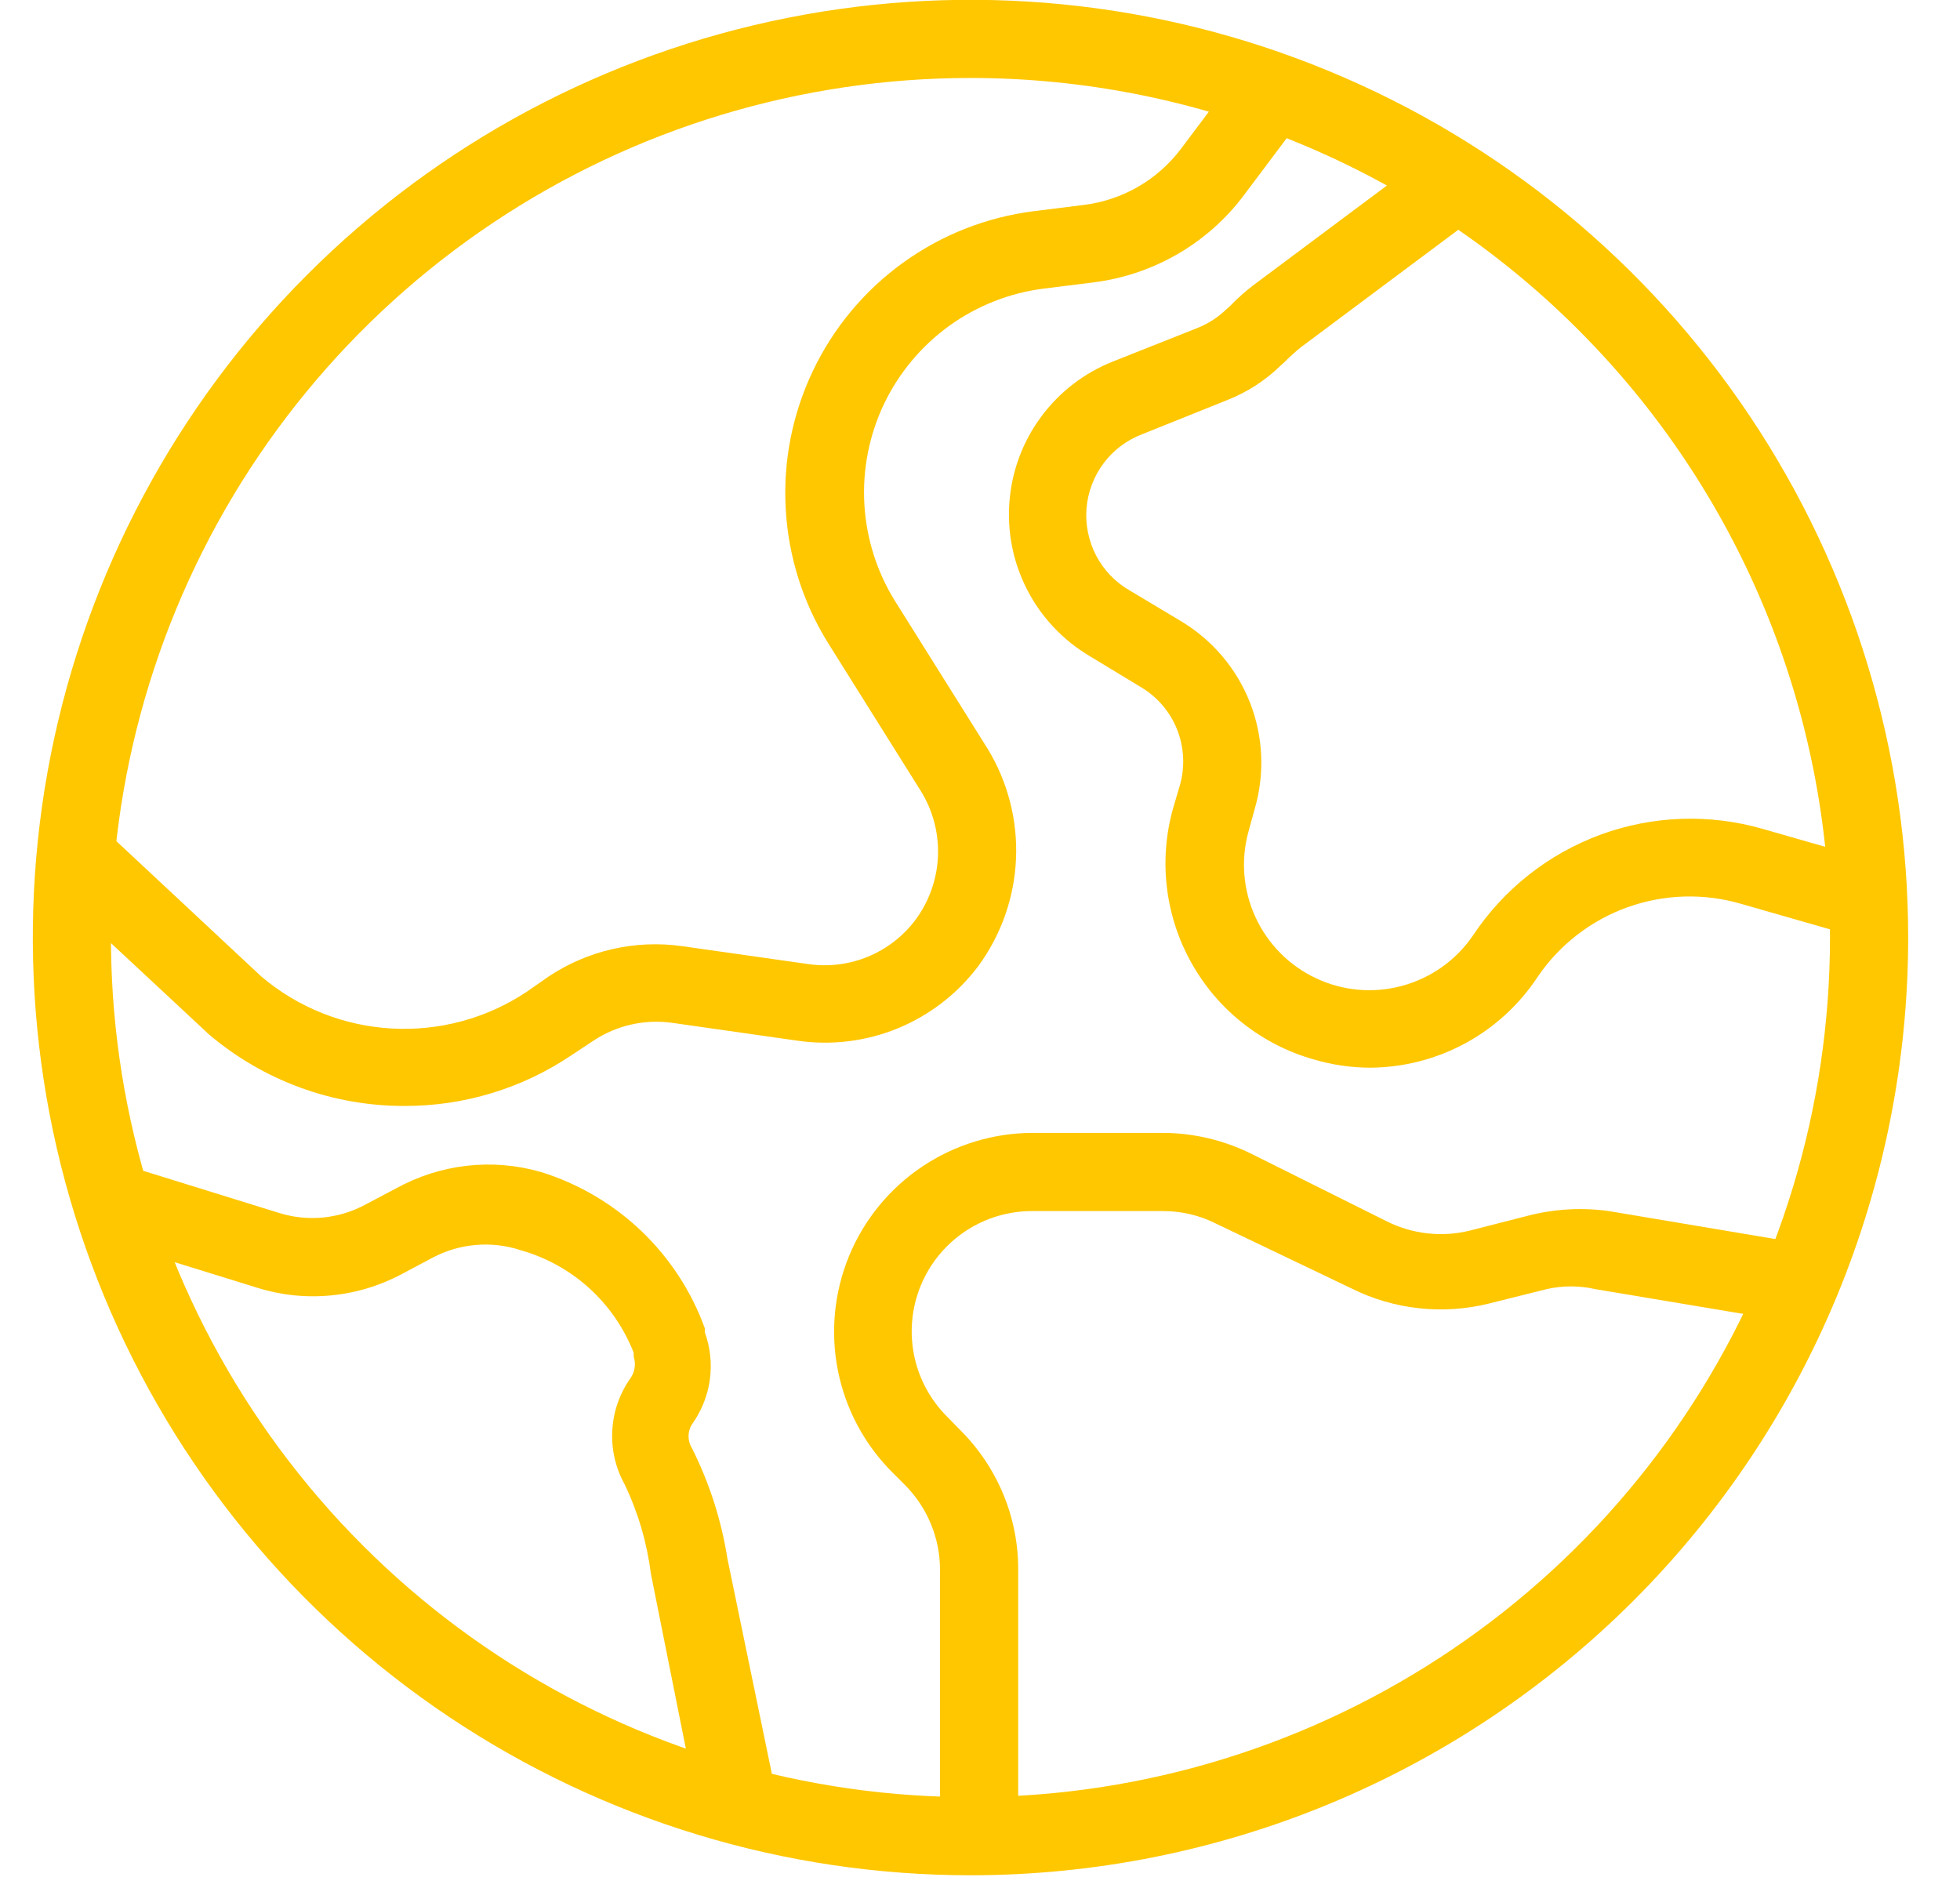
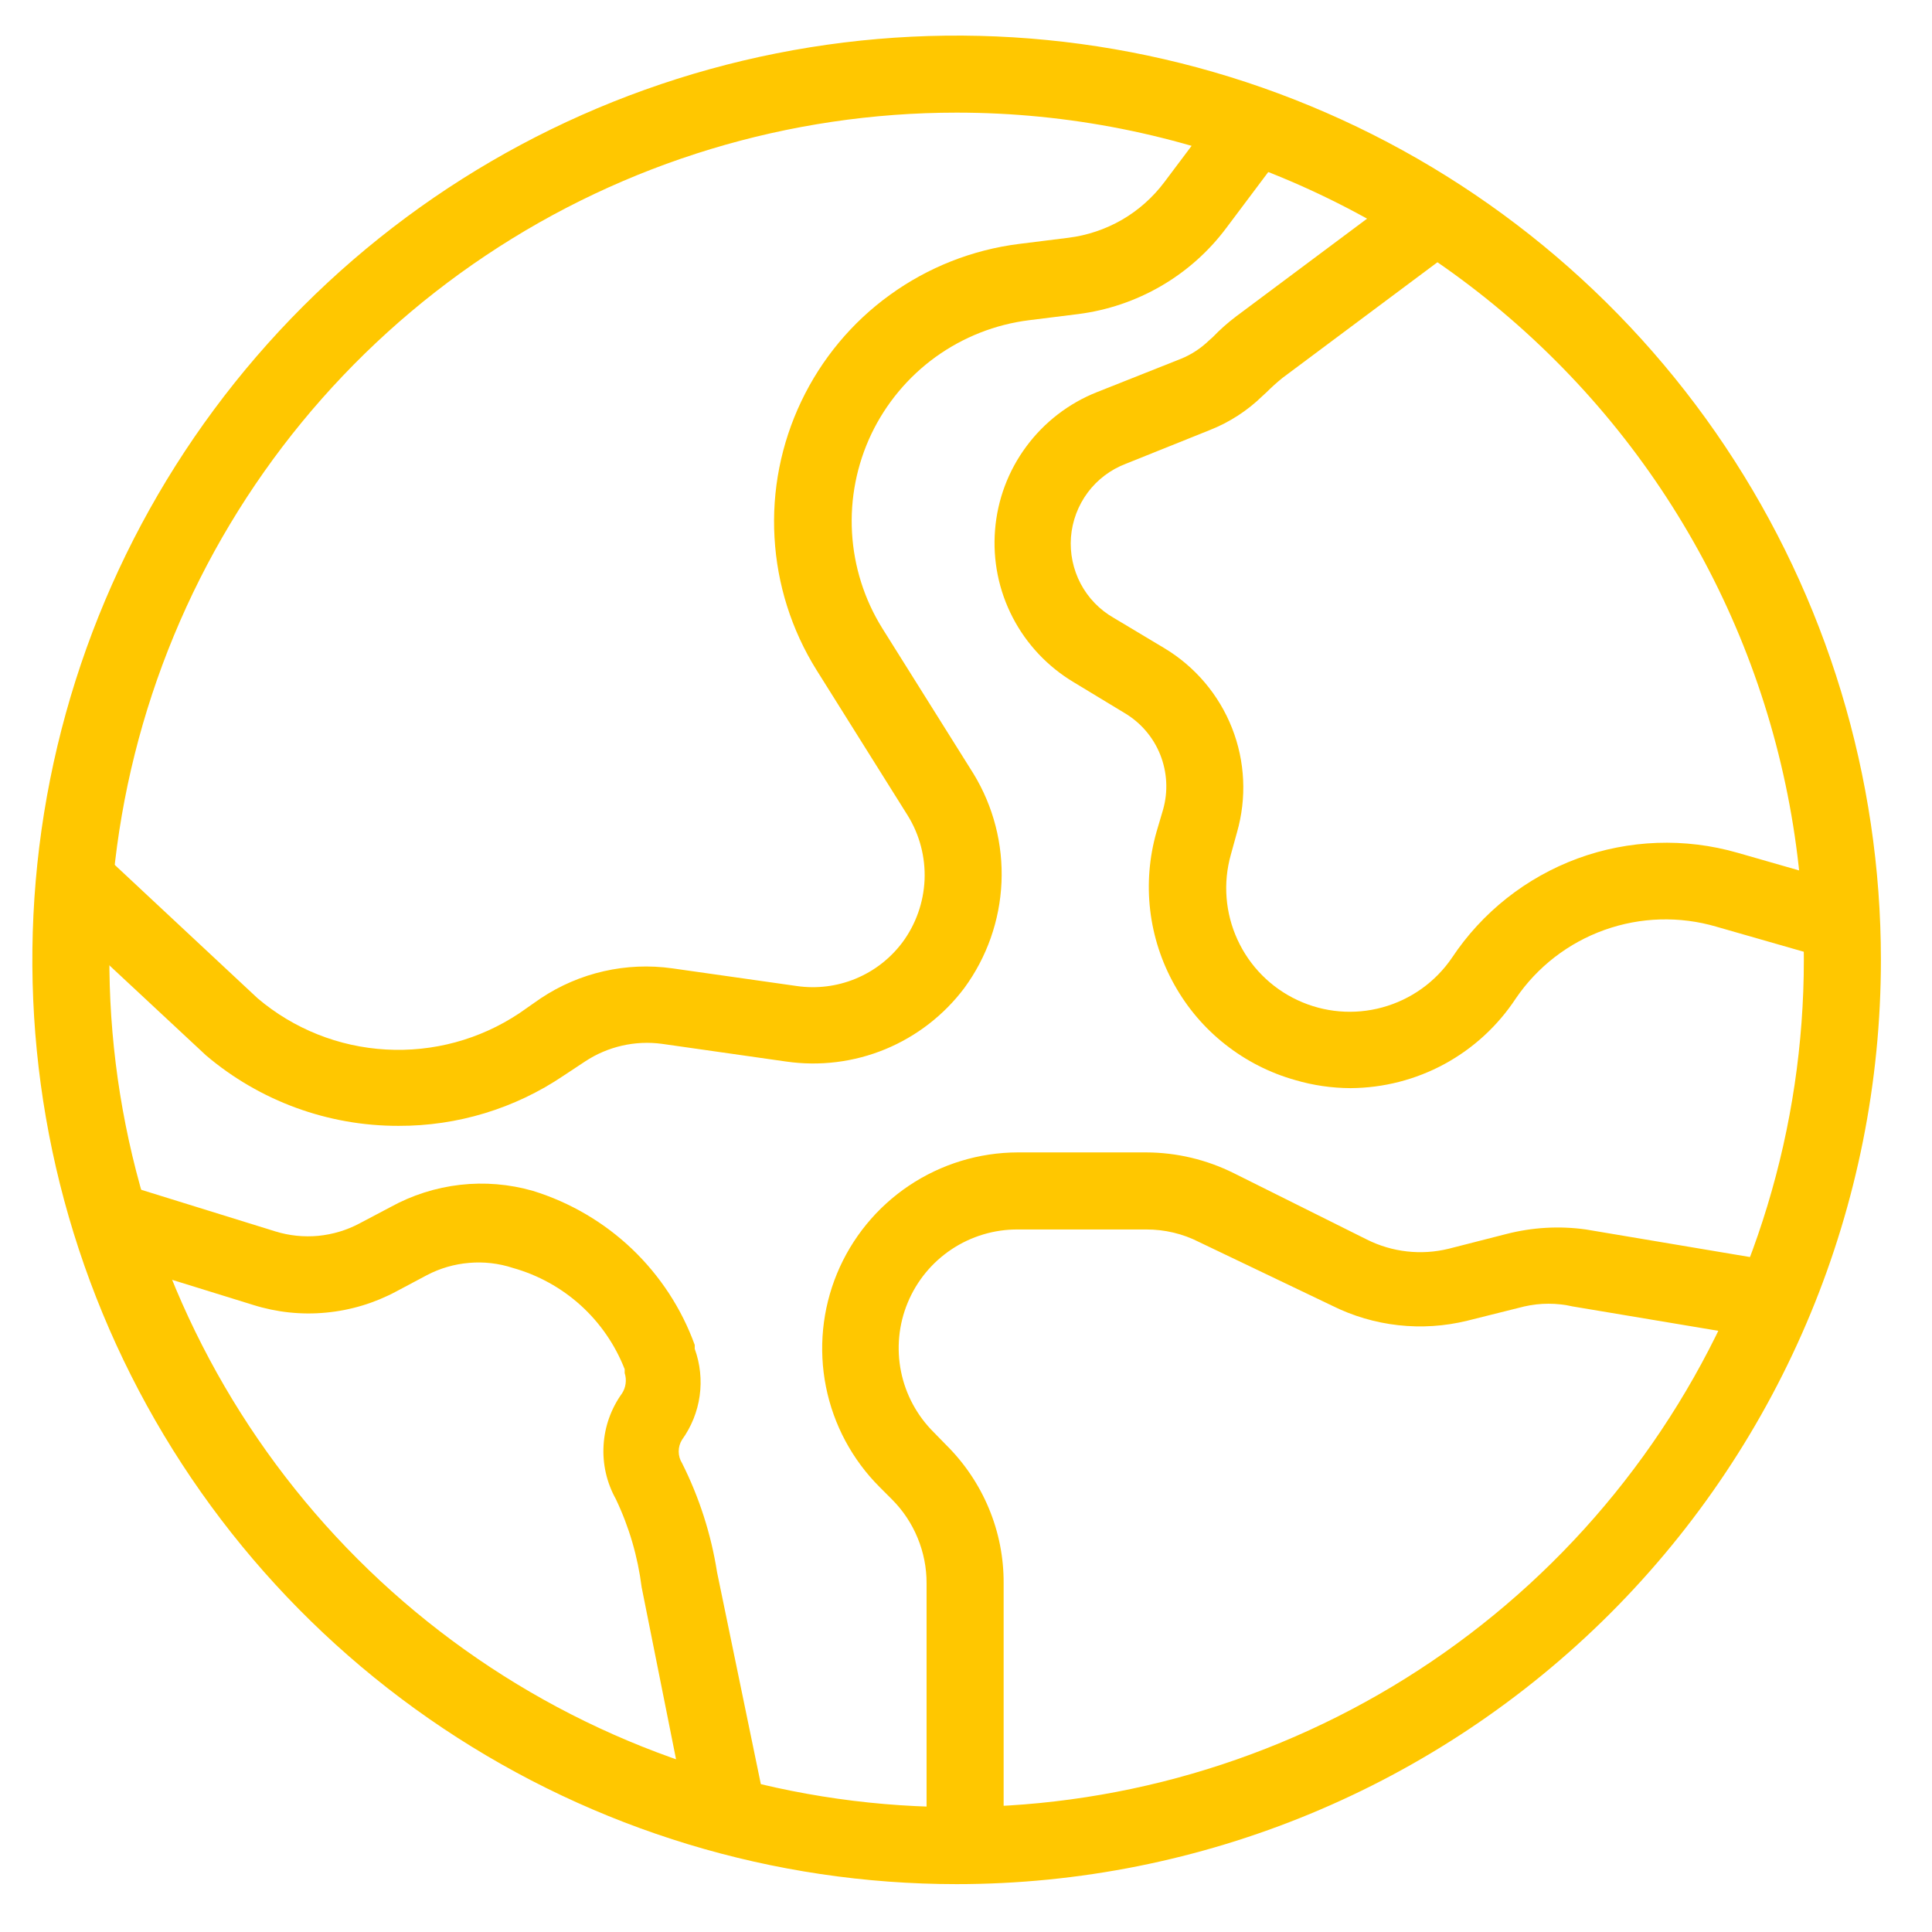
- <svg xmlns="http://www.w3.org/2000/svg" width="27" height="26" viewBox="0 0 27 26" fill="none">
+ <svg xmlns="http://www.w3.org/2000/svg" width="35" height="35" viewBox="0 0 27 26" fill="none">
  <path d="M13.369 25.831C10.814 25.831 8.317 25.073 6.193 23.654C4.069 22.235 2.413 20.218 1.435 17.857C0.458 15.497 0.202 12.9 0.7 10.394C1.199 7.889 2.429 5.587 4.235 3.781C6.042 1.974 8.343 0.744 10.849 0.246C13.355 -0.253 15.952 0.003 18.312 0.981C20.672 1.958 22.69 3.614 24.109 5.738C25.528 7.862 26.286 10.36 26.286 12.914C26.286 16.34 24.925 19.625 22.503 22.048C20.08 24.47 16.795 25.831 13.369 25.831ZM13.369 1.074C11.027 1.074 8.738 1.768 6.791 3.069C4.844 4.37 3.326 6.22 2.43 8.383C1.534 10.547 1.299 12.927 1.756 15.224C2.213 17.521 3.341 19.631 4.997 21.287C6.652 22.943 8.762 24.07 11.059 24.527C13.356 24.984 15.736 24.75 17.9 23.853C20.064 22.957 21.913 21.44 23.214 19.492C24.515 17.545 25.209 15.256 25.209 12.914C25.209 11.359 24.903 9.82 24.308 8.383C23.713 6.947 22.841 5.641 21.741 4.542C20.642 3.442 19.337 2.57 17.9 1.975C16.463 1.38 14.924 1.074 13.369 1.074Z" fill="#FFC700" />
  <path d="M9.602 24.857L8.967 21.681C8.913 21.254 8.792 20.838 8.606 20.449C8.479 20.22 8.419 19.96 8.435 19.699C8.45 19.438 8.539 19.187 8.692 18.974C8.719 18.933 8.737 18.885 8.743 18.836C8.75 18.787 8.745 18.736 8.73 18.689V18.635C8.597 18.294 8.387 17.989 8.116 17.743C7.845 17.498 7.521 17.319 7.169 17.22C6.971 17.155 6.763 17.131 6.556 17.149C6.349 17.166 6.147 17.225 5.963 17.322L5.538 17.548C5.234 17.711 4.9 17.812 4.556 17.844C4.212 17.877 3.866 17.84 3.536 17.736L1.383 17.069L1.695 16.041L3.848 16.709C4.042 16.769 4.247 16.79 4.449 16.771C4.651 16.751 4.848 16.692 5.027 16.596L5.457 16.369C5.758 16.203 6.089 16.097 6.431 16.058C6.772 16.019 7.118 16.048 7.449 16.143C7.966 16.303 8.44 16.581 8.832 16.954C9.224 17.328 9.525 17.787 9.709 18.296V18.35C9.785 18.56 9.809 18.786 9.778 19.007C9.747 19.229 9.662 19.439 9.532 19.62C9.501 19.669 9.485 19.726 9.485 19.784C9.485 19.842 9.501 19.899 9.532 19.948C9.773 20.428 9.938 20.942 10.021 21.472L10.678 24.652L9.602 24.857Z" fill="#FFC700" />
  <path d="M5.57 15.234C4.585 15.236 3.631 14.887 2.879 14.249L0.667 12.188L1.399 11.396L3.601 13.452C4.105 13.879 4.734 14.13 5.393 14.167C6.052 14.205 6.705 14.028 7.255 13.662L7.556 13.452C8.098 13.091 8.753 12.942 9.397 13.033L11.136 13.28C11.413 13.32 11.697 13.285 11.956 13.178C12.216 13.071 12.441 12.896 12.61 12.672C12.799 12.418 12.907 12.112 12.921 11.796C12.934 11.479 12.852 11.165 12.685 10.896L11.41 8.862C11.062 8.304 10.861 7.669 10.824 7.013C10.786 6.358 10.915 5.704 11.197 5.111C11.479 4.518 11.905 4.005 12.437 3.621C12.969 3.236 13.589 2.991 14.241 2.909L14.93 2.823C15.194 2.79 15.448 2.705 15.679 2.572C15.909 2.439 16.11 2.26 16.27 2.048L17.244 0.751L18.105 1.397L17.136 2.688C16.89 3.017 16.58 3.292 16.225 3.498C15.87 3.704 15.477 3.837 15.07 3.889L14.381 3.975C13.909 4.034 13.461 4.211 13.075 4.489C12.691 4.767 12.382 5.137 12.177 5.566C11.973 5.995 11.88 6.469 11.907 6.943C11.934 7.417 12.079 7.877 12.33 8.28L13.606 10.315C13.883 10.77 14.019 11.298 13.996 11.831C13.973 12.363 13.792 12.877 13.477 13.307C13.192 13.686 12.81 13.982 12.372 14.163C11.933 14.344 11.454 14.403 10.985 14.335L9.252 14.088C8.875 14.037 8.492 14.125 8.175 14.335L7.874 14.534C7.194 14.993 6.391 15.237 5.57 15.234Z" fill="#FFC700" />
  <path d="M18.875 14.707C18.612 14.706 18.351 14.668 18.1 14.594C17.745 14.494 17.413 14.325 17.123 14.096C16.833 13.868 16.592 13.585 16.412 13.262C16.232 12.941 16.117 12.586 16.074 12.22C16.031 11.854 16.061 11.482 16.162 11.127L16.254 10.815C16.326 10.562 16.312 10.293 16.215 10.048C16.118 9.804 15.942 9.598 15.715 9.464L15.005 9.034C14.642 8.817 14.346 8.503 14.152 8.128C13.957 7.752 13.872 7.329 13.906 6.907C13.939 6.485 14.09 6.081 14.342 5.741C14.593 5.401 14.935 5.137 15.328 4.981L16.507 4.513C16.651 4.454 16.782 4.368 16.894 4.26L16.948 4.212C17.05 4.106 17.159 4.009 17.276 3.921L19.504 2.258L20.15 3.119L17.922 4.782C17.845 4.844 17.771 4.911 17.701 4.981L17.642 5.035C17.432 5.24 17.183 5.401 16.91 5.509L15.732 5.982C15.52 6.063 15.336 6.202 15.201 6.383C15.066 6.565 14.985 6.78 14.967 7.006C14.95 7.231 14.997 7.457 15.102 7.657C15.208 7.857 15.368 8.023 15.565 8.135L16.275 8.56C16.703 8.818 17.035 9.21 17.218 9.675C17.401 10.14 17.425 10.652 17.287 11.133L17.201 11.445C17.09 11.839 17.123 12.26 17.294 12.632C17.465 13.005 17.762 13.304 18.133 13.477C18.504 13.651 18.925 13.687 19.32 13.578C19.715 13.47 20.059 13.225 20.29 12.887C20.713 12.249 21.328 11.763 22.046 11.498C22.764 11.234 23.548 11.206 24.284 11.418L25.898 11.881L25.602 12.914L23.988 12.451C23.474 12.3 22.927 12.316 22.423 12.496C21.919 12.676 21.485 13.011 21.184 13.453C20.932 13.836 20.59 14.151 20.187 14.37C19.784 14.589 19.333 14.704 18.875 14.707Z" fill="#FFC700" />
  <path d="M14.026 25.293H12.949V21.628C12.95 21.41 12.907 21.194 12.824 20.993C12.741 20.791 12.619 20.608 12.465 20.454L12.293 20.282C11.91 19.899 11.649 19.412 11.543 18.881C11.437 18.35 11.491 17.799 11.697 17.299C11.904 16.798 12.255 16.37 12.704 16.069C13.154 15.768 13.683 15.606 14.225 15.605H16.017C16.443 15.606 16.863 15.706 17.244 15.896L19.101 16.822C19.455 17 19.862 17.046 20.247 16.951L21.049 16.746C21.413 16.652 21.791 16.63 22.163 16.682L24.757 17.118L24.585 18.194L21.98 17.758C21.757 17.707 21.525 17.707 21.302 17.758L20.506 17.957C19.871 18.113 19.201 18.039 18.616 17.747L16.76 16.859C16.53 16.741 16.275 16.681 16.017 16.682H14.225C13.895 16.68 13.573 16.777 13.299 16.959C13.025 17.141 12.811 17.401 12.685 17.706C12.559 18.01 12.527 18.345 12.592 18.668C12.657 18.99 12.817 19.286 13.051 19.518L13.224 19.695C13.479 19.948 13.682 20.249 13.82 20.581C13.958 20.912 14.028 21.268 14.026 21.628V25.293Z" fill="#FFC700" />
</svg>
